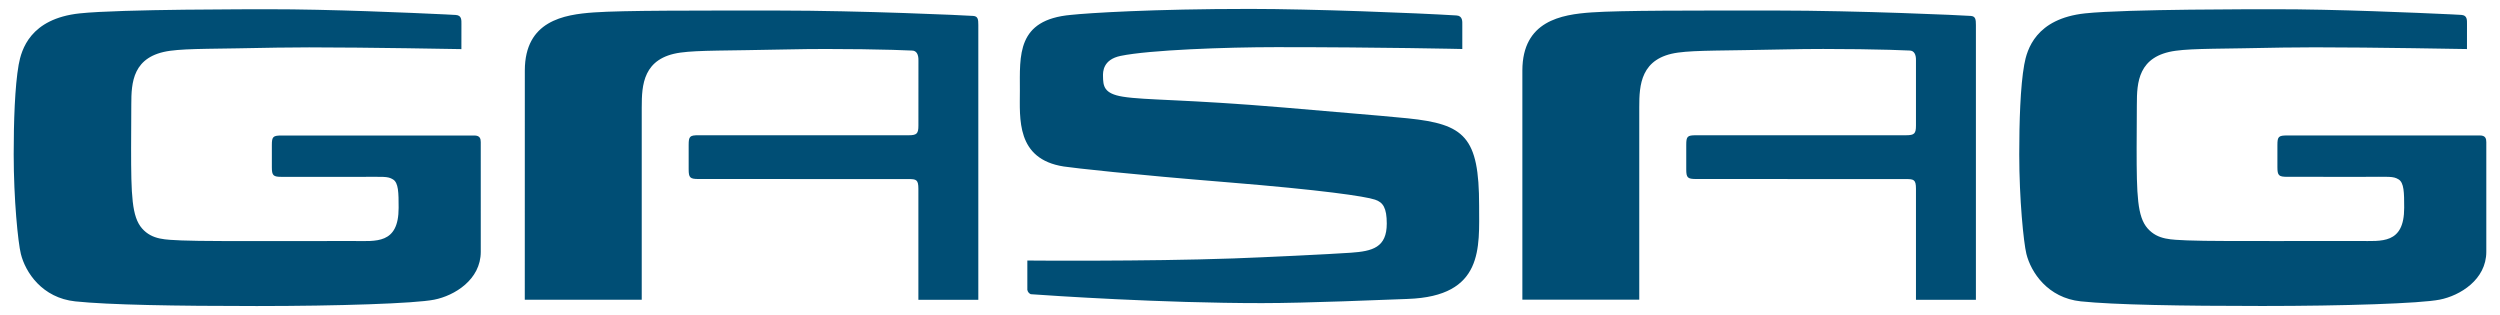
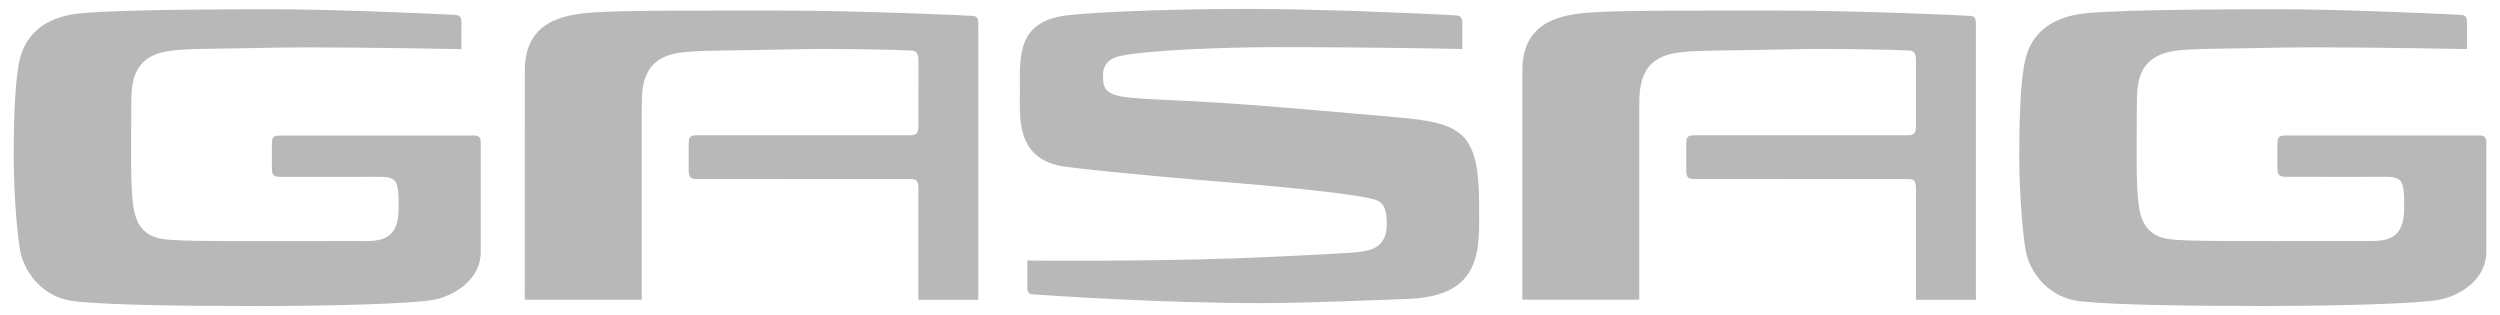
<svg xmlns="http://www.w3.org/2000/svg" height="129" id="svg15120" version="1.1" viewBox="-0.639 -0.639 178.468 22.569" width="1024">
  <defs id="defs15122" />
-   <path d="M 8.428,6.85 C 8.428,5.281 8.509,3.368 11.214,3 12.521,2.824 14.438,2.873 18.867,2.774 l 2.305,-0.019 c 4.18,0 10.911,0.126 10.911,0.126 0,0 0.002,-1.484 0.002,-1.796 0,-0.279 0.029,-0.627 -0.41,-0.652 L 30.94,0.394 C 28.519,0.28 22.634,0.018 18.253,0.024 17.337,0.028 7.647,0.009 4.729,0.32 1.18,0.7 0.552,2.92 0.356,4 0.081,5.549 0,8.109 0,10.418 c 0,3.231 0.309,6.314 0.514,7.14 0.326,1.315 1.522,3.151 3.905,3.401 2.379,0.249 7.157,0.333 13.001,0.333 5.839,0 11.329,-0.181 12.71,-0.455 1.456,-0.286 3.341,-1.433 3.341,-3.43 0,-1.824 -10e-4,-6.466 -10e-4,-7.86 0,-0.25 -0.06,-0.475 -0.455,-0.475 l -13.809,0 c -0.626,0 -0.706,0.08 -0.706,0.69 l 0,1.583 c 0,0.594 0.098,0.69 0.706,0.69 l 5.435,0.001 c 1.891,0 2.145,-0.058 2.538,0.181 0.399,0.239 0.406,0.946 0.406,2.039 0,2.625 -1.634,2.376 -3.229,2.376 -1.459,0 -3.964,0.005 -5.85,0.005 -1.886,0 -5.34,0.009 -6.473,-0.046 C 10.905,16.531 9.931,16.565 9.197,15.73 8.465,14.89 8.414,13.366 8.414,9.967 l 0.014,-3.118 z m 143.72,-0.003 c 0,-1.567 0.079,-3.482 2.784,-3.849 1.308,-0.177 3.228,-0.129 7.655,-0.228 l 2.306,-0.018 c 4.178,0 10.911,0.124 10.911,0.124 0,0 0.002,-1.48 0.002,-1.794 0,-0.281 0.026,-0.629 -0.412,-0.654 l -0.735,-0.039 C 172.238,0.278 166.353,0.016 161.972,0.023 161.058,0.024 151.364,0.007 148.446,0.318 c -3.549,0.379 -4.176,2.599 -4.369,3.679 -0.279,1.55 -0.357,4.109 -0.357,6.419 0,3.23 0.31,6.312 0.512,7.139 0.326,1.315 1.525,3.154 3.904,3.402 2.381,0.247 7.16,0.331 13.001,0.331 5.84,0 11.329,-0.179 12.711,-0.454 1.458,-0.286 3.342,-1.434 3.342,-3.431 l 0,-7.859 c 0,-0.25 -0.062,-0.476 -0.455,-0.476 l -13.81,0 c -0.626,0 -0.705,0.081 -0.705,0.69 l 0,1.581 c 0,0.596 0.094,0.693 0.705,0.693 l 5.436,0.002 c 1.887,0 2.143,-0.059 2.538,0.179 0.398,0.239 0.406,0.945 0.406,2.041 0,2.623 -1.636,2.375 -3.231,2.375 -1.459,0 -3.962,0.005 -5.849,0.005 -1.885,0 -5.336,0.009 -6.47,-0.046 -1.131,-0.059 -2.104,-0.026 -2.839,-0.861 -0.735,-0.84 -0.784,-2.364 -0.784,-5.763 l 0.015,-3.118 z M 45.007,7.043 c 0,-1.569 0.077,-3.546 2.783,-3.914 1.305,-0.176 3.225,-0.128 7.65,-0.226 3.605,-0.083 7.714,0.018 8.931,0.081 0.333,0 0.469,0.292 0.464,0.685 0,0.006 -0.002,4.696 -0.002,4.696 0,0.574 -0.119,0.689 -0.703,0.689 l -15.057,-10e-4 c -0.62,0 -0.704,0.08 -0.704,0.69 l 0,1.756 c 0,0.595 0.099,0.69 0.704,0.69 l 15.047,0.004 c 0.557,0 0.711,0.04 0.711,0.694 l 0,7.957 4.295,0 0,-19.688 c 0,-0.403 -0.024,-0.626 -0.361,-0.654 C 68.241,0.46 60.701,0.117 54.751,0.117 c -5.947,0 -11.049,-0.015 -13.168,0.134 -2.176,0.152 -4.945,0.609 -4.955,4.154 l -0.003,16.433 8.381,0 0,-13.794 z m 54.9,13.74 c -1.759,0.061 -7.207,0.3 -10.453,0.3 -7.26,0 -15.105,-0.535 -16.57,-0.639 -0.113,-0.052 -0.212,-0.147 -0.245,-0.309 l 0,-2.104 c 0,0 8.389,0.074 14.776,-0.151 2.136,-0.076 6.857,-0.301 8.41,-0.409 1.554,-0.109 2.571,-0.376 2.571,-2.087 0,-1.133 -0.269,-1.525 -0.84,-1.716 C 96.833,13.426 93.766,12.976 86.953,12.421 80.147,11.87 75.999,11.406 75.254,11.293 c -3.435,-0.53 -3.15,-3.449 -3.15,-5.425 0,-2.549 -0.244,-5.093 3.669,-5.441 C 77.004,0.295 81.602,0 88.593,0 c 4.468,0 11.894,0.29 14.807,0.469 0.444,0.028 0.409,0.454 0.409,0.645 l 0,1.759 c 0,0 -5.721,-0.133 -13.328,-0.133 -3.61,0 -9.069,0.198 -11.158,0.626 -1.268,0.264 -1.268,1.141 -1.262,1.449 0.01,0.713 0.056,1.256 1.426,1.475 1.617,0.26 4.447,0.177 11.547,0.777 7.24,0.61 8.367,0.721 8.874,0.774 4.061,0.422 5.106,1.312 5.106,6.26 0,2.989 0.355,6.492 -5.109,6.681 m 8.204,0.054 8.381,0 0,-13.794 c 0,-1.567 0.079,-3.546 2.783,-3.913 1.308,-0.177 3.226,-0.129 7.654,-0.228 3.601,-0.083 7.713,0.018 8.932,0.081 0.328,0 0.468,0.292 0.46,0.686 l 0,4.695 c 0,0.574 -0.12,0.69 -0.706,0.69 L 120.561,9.054 c -0.624,0 -0.704,0.08 -0.704,0.689 l 0,1.756 c 0,0.595 0.096,0.69 0.704,0.69 l 15.044,0.004 c 0.56,0 0.714,0.04 0.714,0.695 l 0,7.956 4.295,0 0,-19.688 c 0,-0.403 -0.026,-0.626 -0.362,-0.654 -0.524,-0.043 -8.068,-0.386 -14.016,-0.386 -5.945,0 -11.045,-0.014 -13.166,0.134 -2.174,0.152 -4.945,0.61 -4.957,4.154 l 0,16.433 z" id="path14018" style="fill:#004e75;fill-opacity:1;fill-rule:nonzero;stroke:none" />
+   <path d="M 8.428,6.85 C 8.428,5.281 8.509,3.368 11.214,3 12.521,2.824 14.438,2.873 18.867,2.774 l 2.305,-0.019 c 4.18,0 10.911,0.126 10.911,0.126 0,0 0.002,-1.484 0.002,-1.796 0,-0.279 0.029,-0.627 -0.41,-0.652 L 30.94,0.394 C 28.519,0.28 22.634,0.018 18.253,0.024 17.337,0.028 7.647,0.009 4.729,0.32 1.18,0.7 0.552,2.92 0.356,4 0.081,5.549 0,8.109 0,10.418 c 0,3.231 0.309,6.314 0.514,7.14 0.326,1.315 1.522,3.151 3.905,3.401 2.379,0.249 7.157,0.333 13.001,0.333 5.839,0 11.329,-0.181 12.71,-0.455 1.456,-0.286 3.341,-1.433 3.341,-3.43 0,-1.824 -10e-4,-6.466 -10e-4,-7.86 0,-0.25 -0.06,-0.475 -0.455,-0.475 l -13.809,0 c -0.626,0 -0.706,0.08 -0.706,0.69 l 0,1.583 c 0,0.594 0.098,0.69 0.706,0.69 l 5.435,0.001 c 1.891,0 2.145,-0.058 2.538,0.181 0.399,0.239 0.406,0.946 0.406,2.039 0,2.625 -1.634,2.376 -3.229,2.376 -1.459,0 -3.964,0.005 -5.85,0.005 -1.886,0 -5.34,0.009 -6.473,-0.046 C 10.905,16.531 9.931,16.565 9.197,15.73 8.465,14.89 8.414,13.366 8.414,9.967 l 0.014,-3.118 z m 143.72,-0.003 c 0,-1.567 0.079,-3.482 2.784,-3.849 1.308,-0.177 3.228,-0.129 7.655,-0.228 l 2.306,-0.018 c 4.178,0 10.911,0.124 10.911,0.124 0,0 0.002,-1.48 0.002,-1.794 0,-0.281 0.026,-0.629 -0.412,-0.654 l -0.735,-0.039 C 172.238,0.278 166.353,0.016 161.972,0.023 161.058,0.024 151.364,0.007 148.446,0.318 c -3.549,0.379 -4.176,2.599 -4.369,3.679 -0.279,1.55 -0.357,4.109 -0.357,6.419 0,3.23 0.31,6.312 0.512,7.139 0.326,1.315 1.525,3.154 3.904,3.402 2.381,0.247 7.16,0.331 13.001,0.331 5.84,0 11.329,-0.179 12.711,-0.454 1.458,-0.286 3.342,-1.434 3.342,-3.431 l 0,-7.859 c 0,-0.25 -0.062,-0.476 -0.455,-0.476 l -13.81,0 c -0.626,0 -0.705,0.081 -0.705,0.69 l 0,1.581 c 0,0.596 0.094,0.693 0.705,0.693 l 5.436,0.002 c 1.887,0 2.143,-0.059 2.538,0.179 0.398,0.239 0.406,0.945 0.406,2.041 0,2.623 -1.636,2.375 -3.231,2.375 -1.459,0 -3.962,0.005 -5.849,0.005 -1.885,0 -5.336,0.009 -6.47,-0.046 -1.131,-0.059 -2.104,-0.026 -2.839,-0.861 -0.735,-0.84 -0.784,-2.364 -0.784,-5.763 l 0.015,-3.118 z M 45.007,7.043 c 0,-1.569 0.077,-3.546 2.783,-3.914 1.305,-0.176 3.225,-0.128 7.65,-0.226 3.605,-0.083 7.714,0.018 8.931,0.081 0.333,0 0.469,0.292 0.464,0.685 0,0.006 -0.002,4.696 -0.002,4.696 0,0.574 -0.119,0.689 -0.703,0.689 l -15.057,-10e-4 c -0.62,0 -0.704,0.08 -0.704,0.69 l 0,1.756 c 0,0.595 0.099,0.69 0.704,0.69 l 15.047,0.004 c 0.557,0 0.711,0.04 0.711,0.694 l 0,7.957 4.295,0 0,-19.688 c 0,-0.403 -0.024,-0.626 -0.361,-0.654 C 68.241,0.46 60.701,0.117 54.751,0.117 c -5.947,0 -11.049,-0.015 -13.168,0.134 -2.176,0.152 -4.945,0.609 -4.955,4.154 l -0.003,16.433 8.381,0 0,-13.794 z m 54.9,13.74 c -1.759,0.061 -7.207,0.3 -10.453,0.3 -7.26,0 -15.105,-0.535 -16.57,-0.639 -0.113,-0.052 -0.212,-0.147 -0.245,-0.309 l 0,-2.104 c 0,0 8.389,0.074 14.776,-0.151 2.136,-0.076 6.857,-0.301 8.41,-0.409 1.554,-0.109 2.571,-0.376 2.571,-2.087 0,-1.133 -0.269,-1.525 -0.84,-1.716 C 96.833,13.426 93.766,12.976 86.953,12.421 80.147,11.87 75.999,11.406 75.254,11.293 c -3.435,-0.53 -3.15,-3.449 -3.15,-5.425 0,-2.549 -0.244,-5.093 3.669,-5.441 C 77.004,0.295 81.602,0 88.593,0 c 4.468,0 11.894,0.29 14.807,0.469 0.444,0.028 0.409,0.454 0.409,0.645 l 0,1.759 c 0,0 -5.721,-0.133 -13.328,-0.133 -3.61,0 -9.069,0.198 -11.158,0.626 -1.268,0.264 -1.268,1.141 -1.262,1.449 0.01,0.713 0.056,1.256 1.426,1.475 1.617,0.26 4.447,0.177 11.547,0.777 7.24,0.61 8.367,0.721 8.874,0.774 4.061,0.422 5.106,1.312 5.106,6.26 0,2.989 0.355,6.492 -5.109,6.681 m 8.204,0.054 8.381,0 0,-13.794 c 0,-1.567 0.079,-3.546 2.783,-3.913 1.308,-0.177 3.226,-0.129 7.654,-0.228 3.601,-0.083 7.713,0.018 8.932,0.081 0.328,0 0.468,0.292 0.46,0.686 l 0,4.695 c 0,0.574 -0.12,0.69 -0.706,0.69 L 120.561,9.054 c -0.624,0 -0.704,0.08 -0.704,0.689 l 0,1.756 c 0,0.595 0.096,0.69 0.704,0.69 l 15.044,0.004 c 0.56,0 0.714,0.04 0.714,0.695 l 0,7.956 4.295,0 0,-19.688 c 0,-0.403 -0.026,-0.626 -0.362,-0.654 -0.524,-0.043 -8.068,-0.386 -14.016,-0.386 -5.945,0 -11.045,-0.014 -13.166,0.134 -2.174,0.152 -4.945,0.61 -4.957,4.154 l 0,16.433 z" id="path14018" style="fill:#B8B8B8;fill-opacity:1;fill-rule:nonzero;stroke:none" />
</svg>
